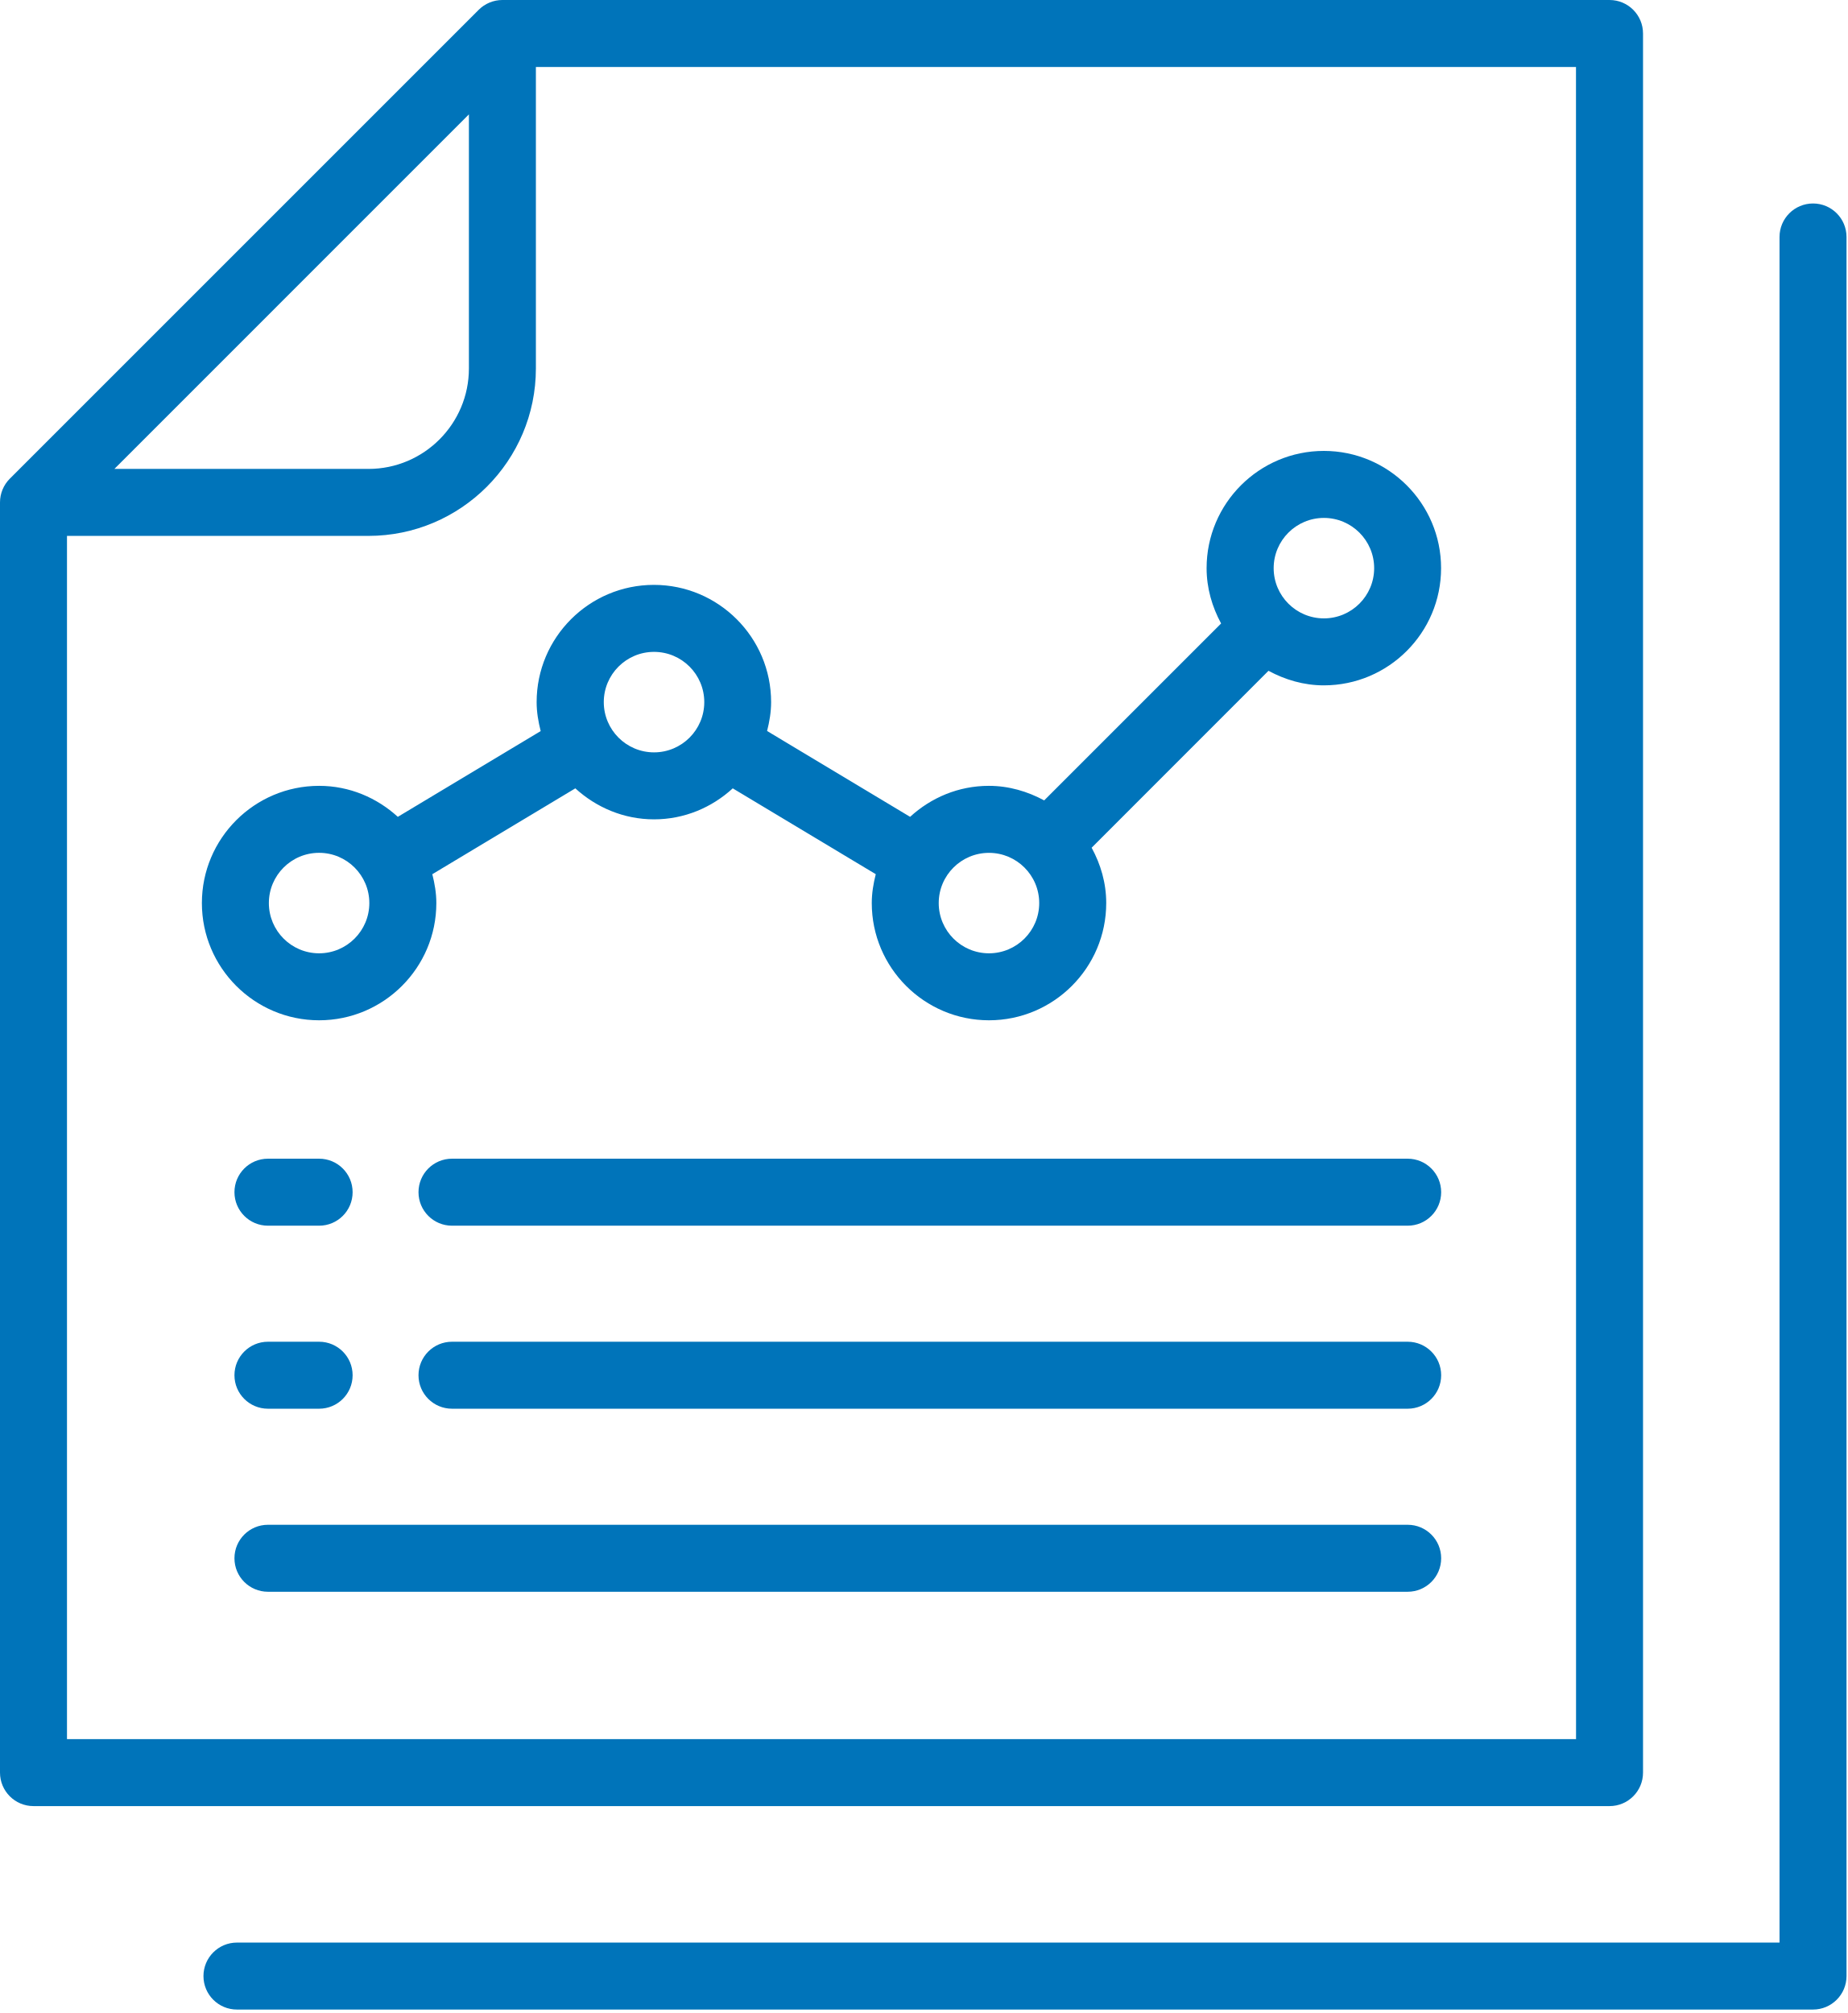
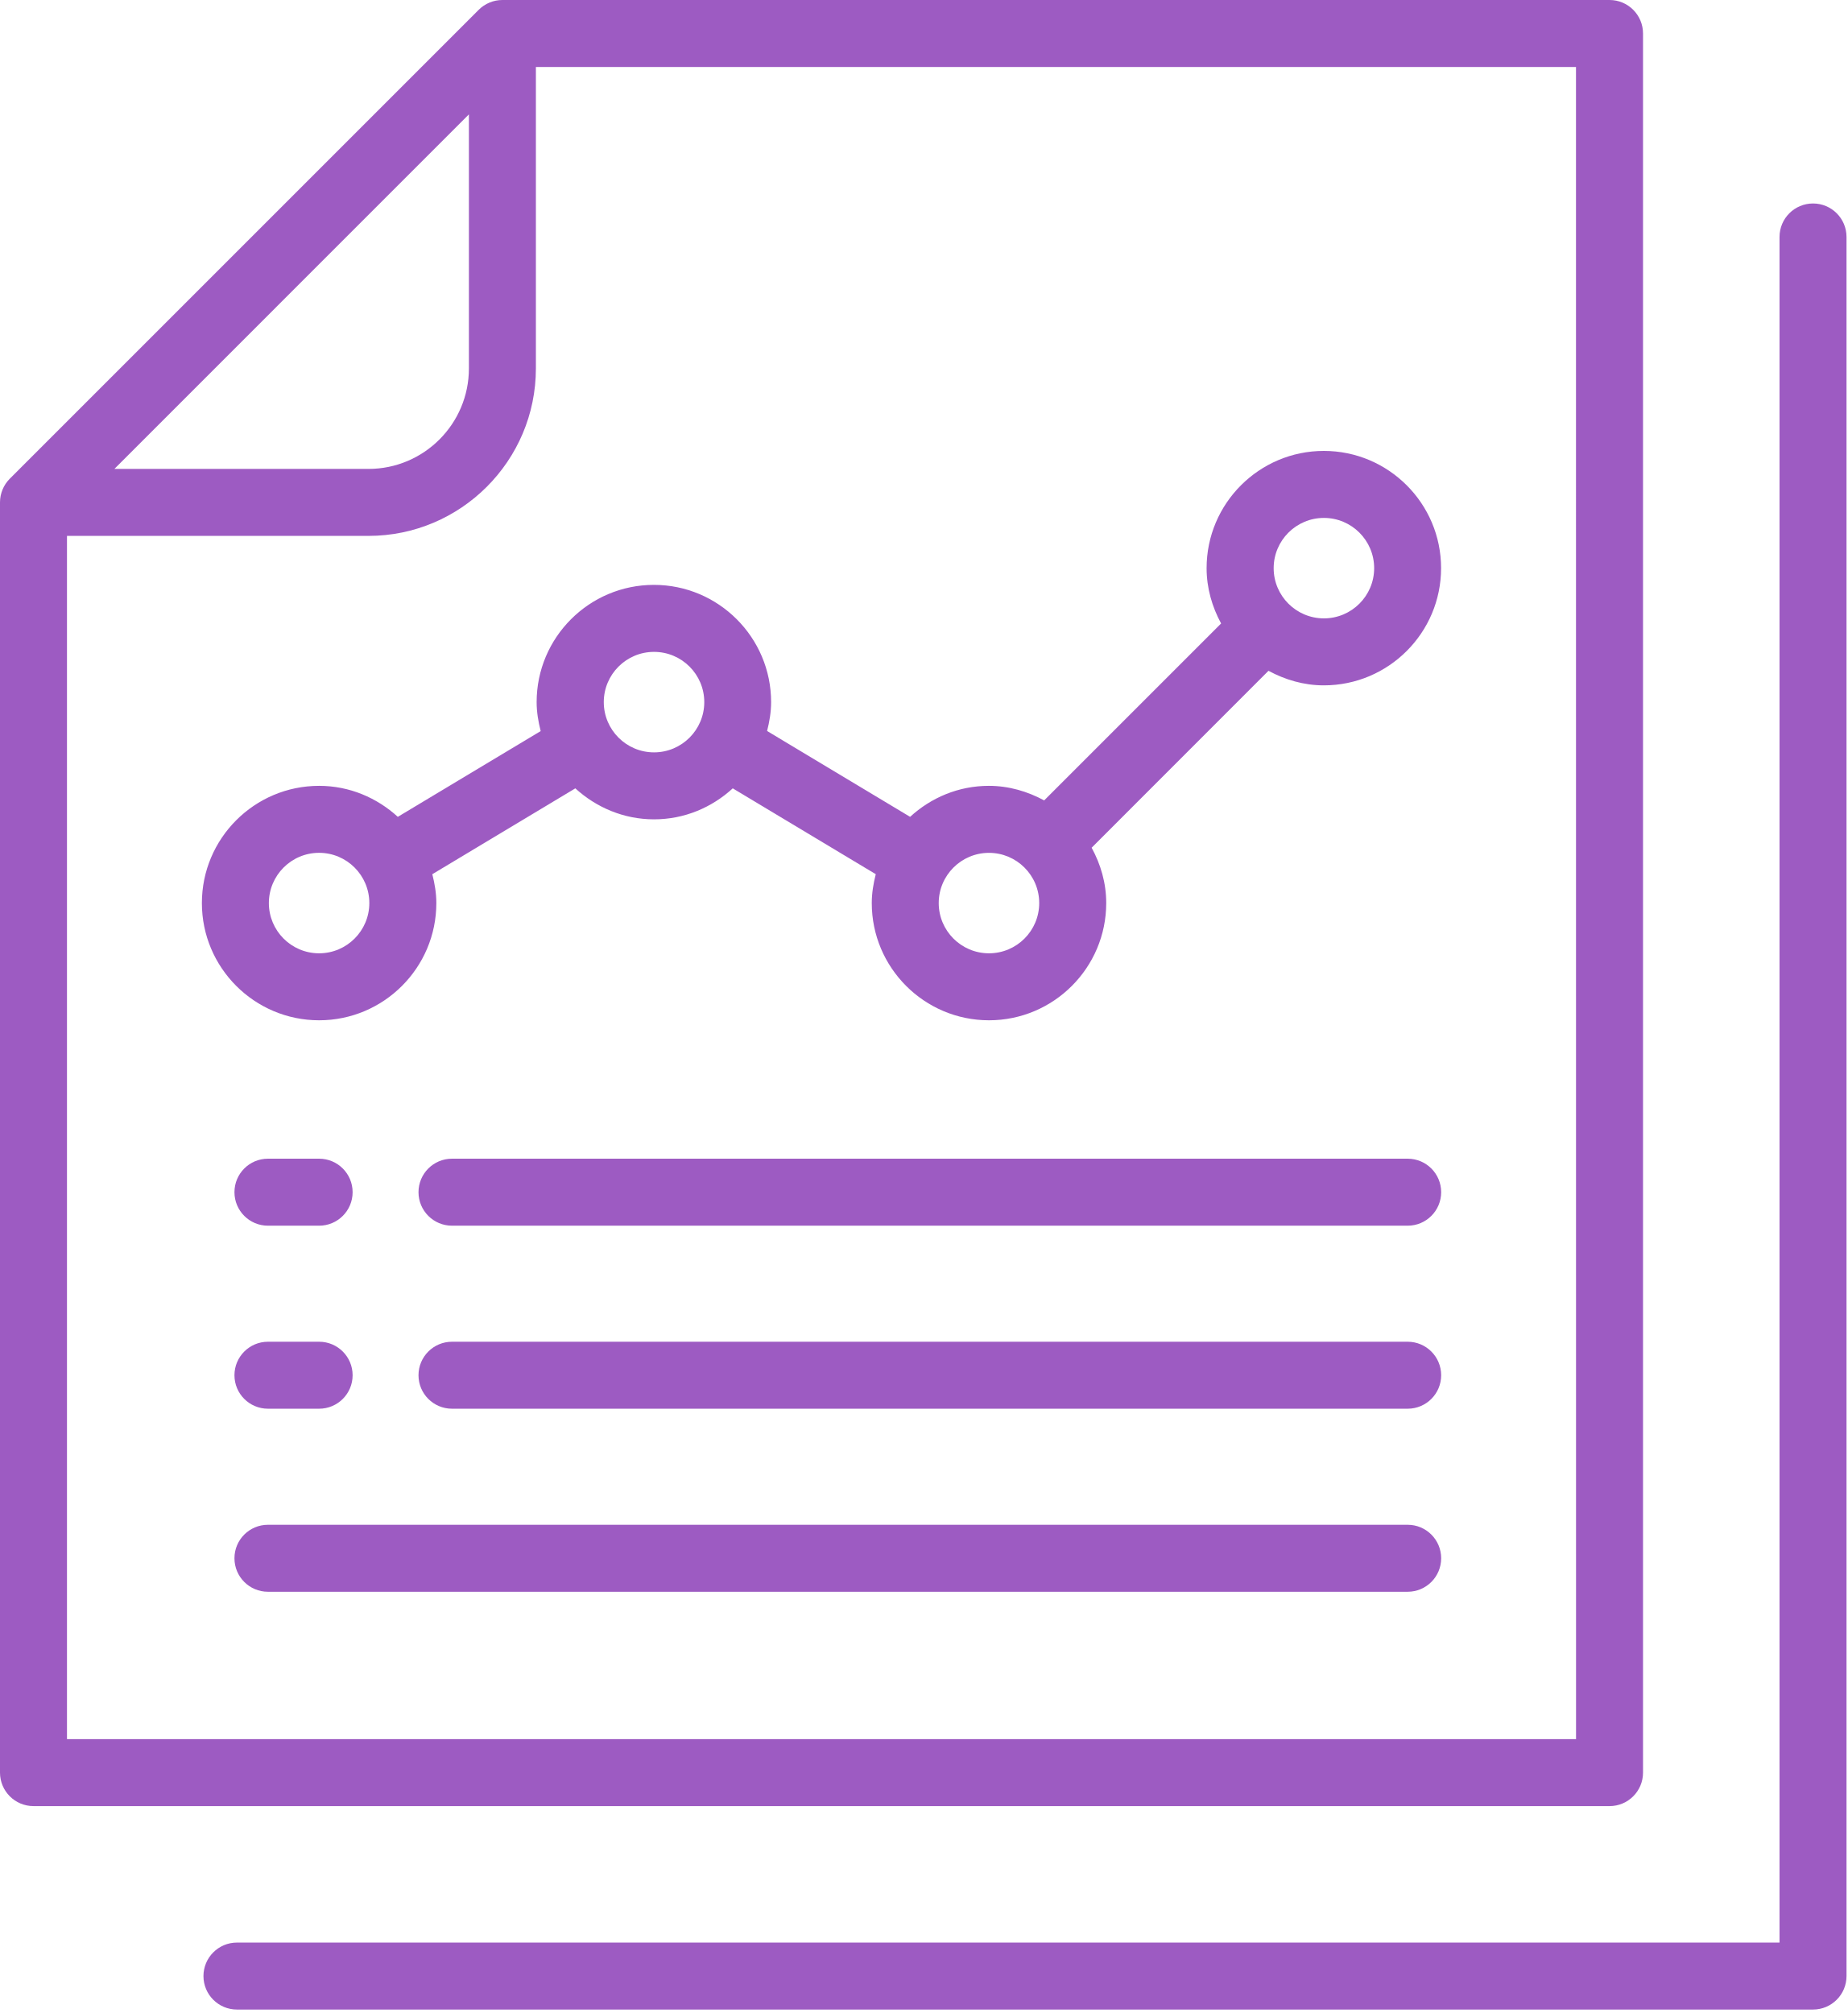
<svg xmlns="http://www.w3.org/2000/svg" width="67" height="73" viewBox="0 0 67 73" fill="none">
-   <path d="M59.581 64.282V1.215C59.581 0.544 59.038 0 58.367 0H18.219C17.897 0 17.587 0.128 17.36 0.355L0.355 17.36C0.128 17.587 0 17.897 0 18.219V64.282C0 64.954 0.544 65.497 1.215 65.497H58.367C59.038 65.497 59.581 64.954 59.581 64.282ZM17.004 4.148V13.361C17.004 15.371 15.371 17.005 13.361 17.005H4.148L17.004 4.148ZM57.152 63.068H2.429V19.434H13.36C16.709 19.434 19.433 16.71 19.433 13.361V2.43H57.15L57.152 63.068Z" fill="#0074BA" />
-   <path d="M65.746 7.379C65.075 7.379 64.531 7.922 64.531 8.593V70.446H8.593C7.922 70.446 7.378 70.99 7.378 71.661C7.378 72.332 7.922 72.875 8.593 72.875H65.745C66.416 72.875 66.96 72.332 66.96 71.661V8.593C66.96 7.922 66.417 7.379 65.746 7.379Z" fill="#0074BA" />
-   <path d="M19.612 26.509L14.426 29.622C13.67 28.932 12.674 28.498 11.572 28.498C9.227 28.498 7.321 30.405 7.321 32.749C7.321 35.093 9.227 37 11.572 37C13.916 37 15.823 35.093 15.823 32.749C15.823 32.385 15.762 32.039 15.677 31.702L20.863 28.589C21.619 29.279 22.615 29.713 23.718 29.713C24.82 29.713 25.816 29.282 26.572 28.589L31.758 31.702C31.673 32.039 31.613 32.385 31.613 32.749C31.613 35.093 33.519 37 35.864 37C38.208 37 40.115 35.093 40.115 32.749C40.115 32.02 39.914 31.343 39.586 30.742L45.999 24.326C46.601 24.651 47.278 24.854 48.007 24.854C50.351 24.854 52.258 22.948 52.258 20.603C52.258 18.259 50.351 16.352 48.007 16.352C45.662 16.352 43.755 18.259 43.755 20.603C43.755 21.332 43.956 22.009 44.281 22.61L37.865 29.026C37.263 28.701 36.586 28.498 35.858 28.498C34.755 28.498 33.759 28.929 33.003 29.622L27.817 26.509C27.902 26.172 27.963 25.826 27.963 25.462C27.963 23.117 26.056 21.21 23.712 21.21C21.367 21.21 19.46 23.117 19.46 25.462C19.46 25.826 19.521 26.172 19.606 26.509H19.612ZM11.571 34.571C10.566 34.571 9.75 33.754 9.75 32.749C9.75 31.744 10.566 30.927 11.571 30.927C12.576 30.927 13.393 31.744 13.393 32.749C13.393 33.754 12.576 34.571 11.571 34.571ZM48.009 18.782C49.014 18.782 49.831 19.599 49.831 20.604C49.831 21.609 49.014 22.425 48.009 22.425C47.004 22.425 46.187 21.609 46.187 20.604C46.187 19.599 47.004 18.782 48.009 18.782ZM35.863 30.928C36.868 30.928 37.685 31.744 37.685 32.749C37.685 33.755 36.868 34.571 35.863 34.571C34.858 34.571 34.041 33.755 34.041 32.749C34.041 31.744 34.858 30.928 35.863 30.928ZM23.717 23.64C24.723 23.64 25.539 24.457 25.539 25.462C25.539 26.467 24.723 27.284 23.717 27.284C22.712 27.284 21.895 26.467 21.895 25.462C21.895 24.457 22.712 23.64 23.717 23.64Z" fill="#0074BA" />
-   <path d="M51.046 42.019H16.391C15.72 42.019 15.176 42.563 15.176 43.234C15.176 43.905 15.72 44.449 16.391 44.449H51.046C51.717 44.449 52.261 43.905 52.261 43.234C52.261 42.563 51.717 42.019 51.046 42.019Z" fill="#0074BA" />
-   <path d="M9.717 44.449H11.572C12.243 44.449 12.787 43.905 12.787 43.234C12.787 42.563 12.243 42.019 11.572 42.019H9.717C9.046 42.019 8.502 42.563 8.502 43.234C8.502 43.905 9.046 44.449 9.717 44.449Z" fill="#0074BA" />
-   <path d="M51.046 48.657H16.391C15.72 48.657 15.176 49.201 15.176 49.872C15.176 50.543 15.72 51.086 16.391 51.086H51.046C51.717 51.086 52.261 50.543 52.261 49.872C52.261 49.201 51.717 48.657 51.046 48.657Z" fill="#0074BA" />
-   <path d="M9.717 51.086H11.572C12.243 51.086 12.787 50.543 12.787 49.872C12.787 49.201 12.243 48.657 11.572 48.657H9.717C9.046 48.657 8.502 49.201 8.502 49.872C8.502 50.543 9.046 51.086 9.717 51.086Z" fill="#0074BA" />
-   <path d="M51.046 55.295H9.717C9.046 55.295 8.502 55.838 8.502 56.509C8.502 57.181 9.046 57.724 9.717 57.724H51.046C51.717 57.724 52.261 57.181 52.261 56.509C52.261 55.838 51.717 55.295 51.046 55.295Z" fill="#0074BA" />
+   <path d="M59.581 64.282V1.215C59.581 0.544 59.038 0 58.367 0H18.219C17.897 0 17.587 0.128 17.36 0.355L0.355 17.36C0.128 17.587 0 17.897 0 18.219V64.282C0 64.954 0.544 65.497 1.215 65.497H58.367C59.038 65.497 59.581 64.954 59.581 64.282ZM17.004 4.148V13.361C17.004 15.371 15.371 17.005 13.361 17.005H4.148L17.004 4.148ZM57.152 63.068H2.429V19.434H13.36C16.709 19.434 19.433 16.71 19.433 13.361V2.43H57.15L57.152 63.068Z" fill="#9d5bc2" />
+   <path d="M65.746 7.379C65.075 7.379 64.531 7.922 64.531 8.593V70.446H8.593C7.922 70.446 7.378 70.99 7.378 71.661C7.378 72.332 7.922 72.875 8.593 72.875H65.745C66.416 72.875 66.96 72.332 66.96 71.661V8.593C66.96 7.922 66.417 7.379 65.746 7.379Z" fill="#9d5bc2" />
+   <path d="M19.612 26.509L14.426 29.622C13.67 28.932 12.674 28.498 11.572 28.498C9.227 28.498 7.321 30.405 7.321 32.749C7.321 35.093 9.227 37 11.572 37C13.916 37 15.823 35.093 15.823 32.749C15.823 32.385 15.762 32.039 15.677 31.702L20.863 28.589C21.619 29.279 22.615 29.713 23.718 29.713C24.82 29.713 25.816 29.282 26.572 28.589L31.758 31.702C31.673 32.039 31.613 32.385 31.613 32.749C31.613 35.093 33.519 37 35.864 37C38.208 37 40.115 35.093 40.115 32.749C40.115 32.02 39.914 31.343 39.586 30.742L45.999 24.326C46.601 24.651 47.278 24.854 48.007 24.854C50.351 24.854 52.258 22.948 52.258 20.603C52.258 18.259 50.351 16.352 48.007 16.352C45.662 16.352 43.755 18.259 43.755 20.603C43.755 21.332 43.956 22.009 44.281 22.61L37.865 29.026C37.263 28.701 36.586 28.498 35.858 28.498C34.755 28.498 33.759 28.929 33.003 29.622L27.817 26.509C27.902 26.172 27.963 25.826 27.963 25.462C27.963 23.117 26.056 21.21 23.712 21.21C21.367 21.21 19.46 23.117 19.46 25.462C19.46 25.826 19.521 26.172 19.606 26.509H19.612ZM11.571 34.571C10.566 34.571 9.75 33.754 9.75 32.749C9.75 31.744 10.566 30.927 11.571 30.927C12.576 30.927 13.393 31.744 13.393 32.749C13.393 33.754 12.576 34.571 11.571 34.571ZM48.009 18.782C49.014 18.782 49.831 19.599 49.831 20.604C49.831 21.609 49.014 22.425 48.009 22.425C47.004 22.425 46.187 21.609 46.187 20.604C46.187 19.599 47.004 18.782 48.009 18.782ZM35.863 30.928C36.868 30.928 37.685 31.744 37.685 32.749C37.685 33.755 36.868 34.571 35.863 34.571C34.858 34.571 34.041 33.755 34.041 32.749C34.041 31.744 34.858 30.928 35.863 30.928ZM23.717 23.64C24.723 23.64 25.539 24.457 25.539 25.462C25.539 26.467 24.723 27.284 23.717 27.284C22.712 27.284 21.895 26.467 21.895 25.462C21.895 24.457 22.712 23.64 23.717 23.64Z" fill="#9d5bc2" />
+   <path d="M51.046 42.019H16.391C15.72 42.019 15.176 42.563 15.176 43.234C15.176 43.905 15.72 44.449 16.391 44.449H51.046C51.717 44.449 52.261 43.905 52.261 43.234C52.261 42.563 51.717 42.019 51.046 42.019Z" fill="#9d5bc2" />
+   <path d="M9.717 44.449H11.572C12.243 44.449 12.787 43.905 12.787 43.234C12.787 42.563 12.243 42.019 11.572 42.019H9.717C9.046 42.019 8.502 42.563 8.502 43.234C8.502 43.905 9.046 44.449 9.717 44.449Z" fill="#9d5bc2" />
+   <path d="M51.046 48.657H16.391C15.72 48.657 15.176 49.201 15.176 49.872C15.176 50.543 15.72 51.086 16.391 51.086H51.046C51.717 51.086 52.261 50.543 52.261 49.872C52.261 49.201 51.717 48.657 51.046 48.657Z" fill="#9d5bc2" />
+   <path d="M9.717 51.086H11.572C12.243 51.086 12.787 50.543 12.787 49.872C12.787 49.201 12.243 48.657 11.572 48.657H9.717C9.046 48.657 8.502 49.201 8.502 49.872C8.502 50.543 9.046 51.086 9.717 51.086Z" fill="#9d5bc2" />
+   <path d="M51.046 55.295H9.717C9.046 55.295 8.502 55.838 8.502 56.509C8.502 57.181 9.046 57.724 9.717 57.724H51.046C51.717 57.724 52.261 57.181 52.261 56.509C52.261 55.838 51.717 55.295 51.046 55.295Z" fill="#9d5bc2" />
</svg>
